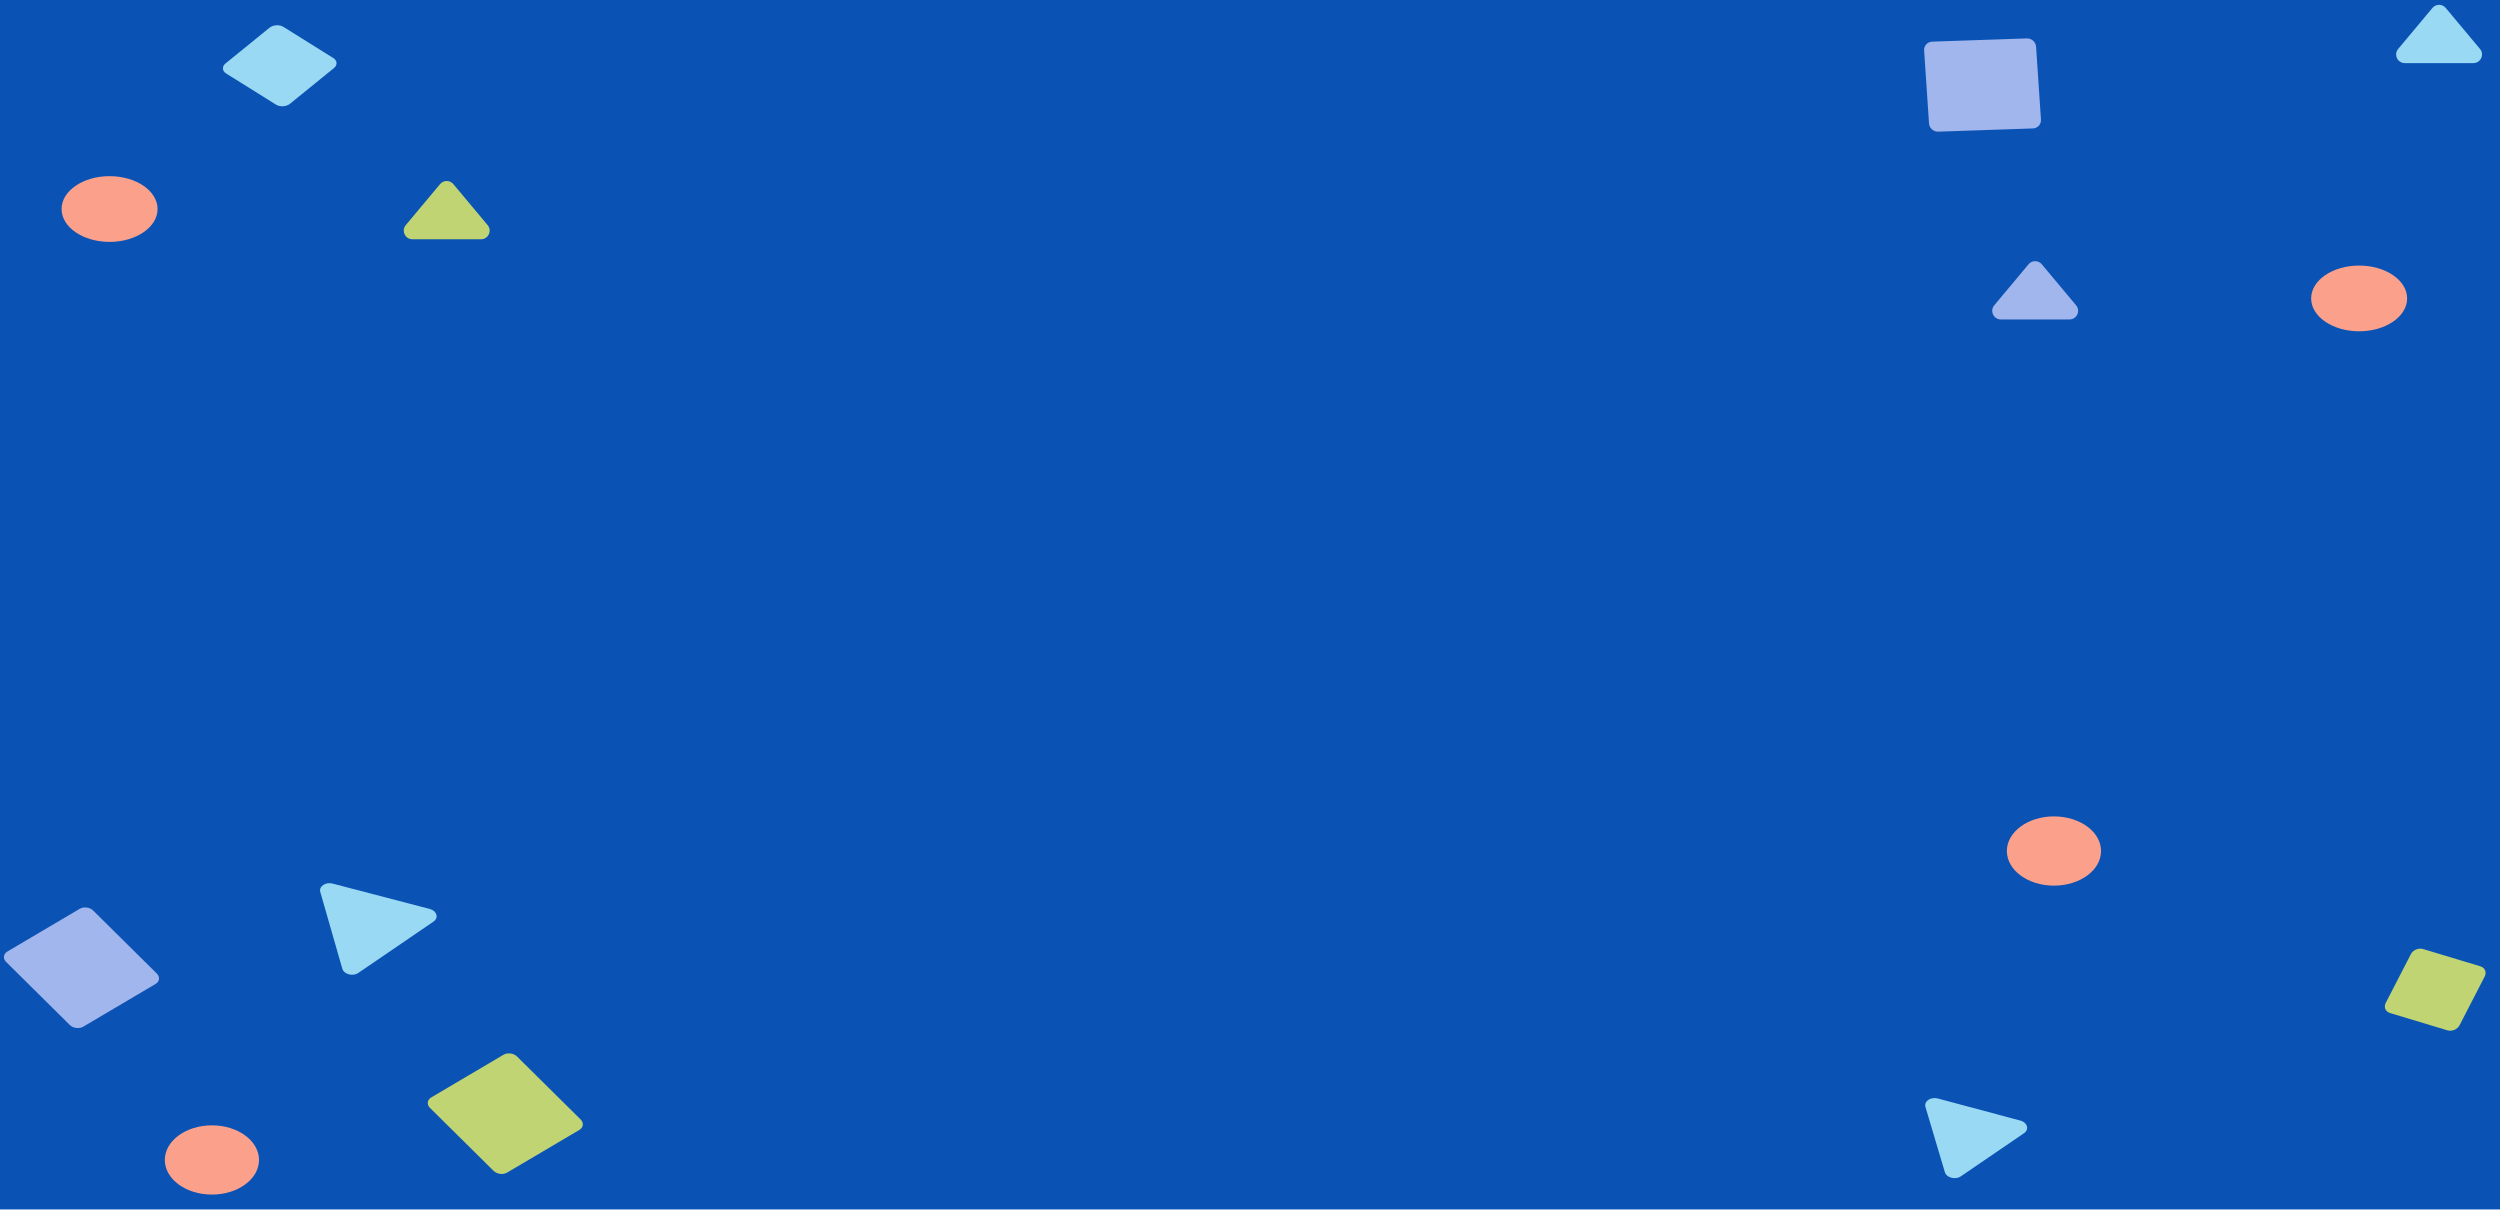
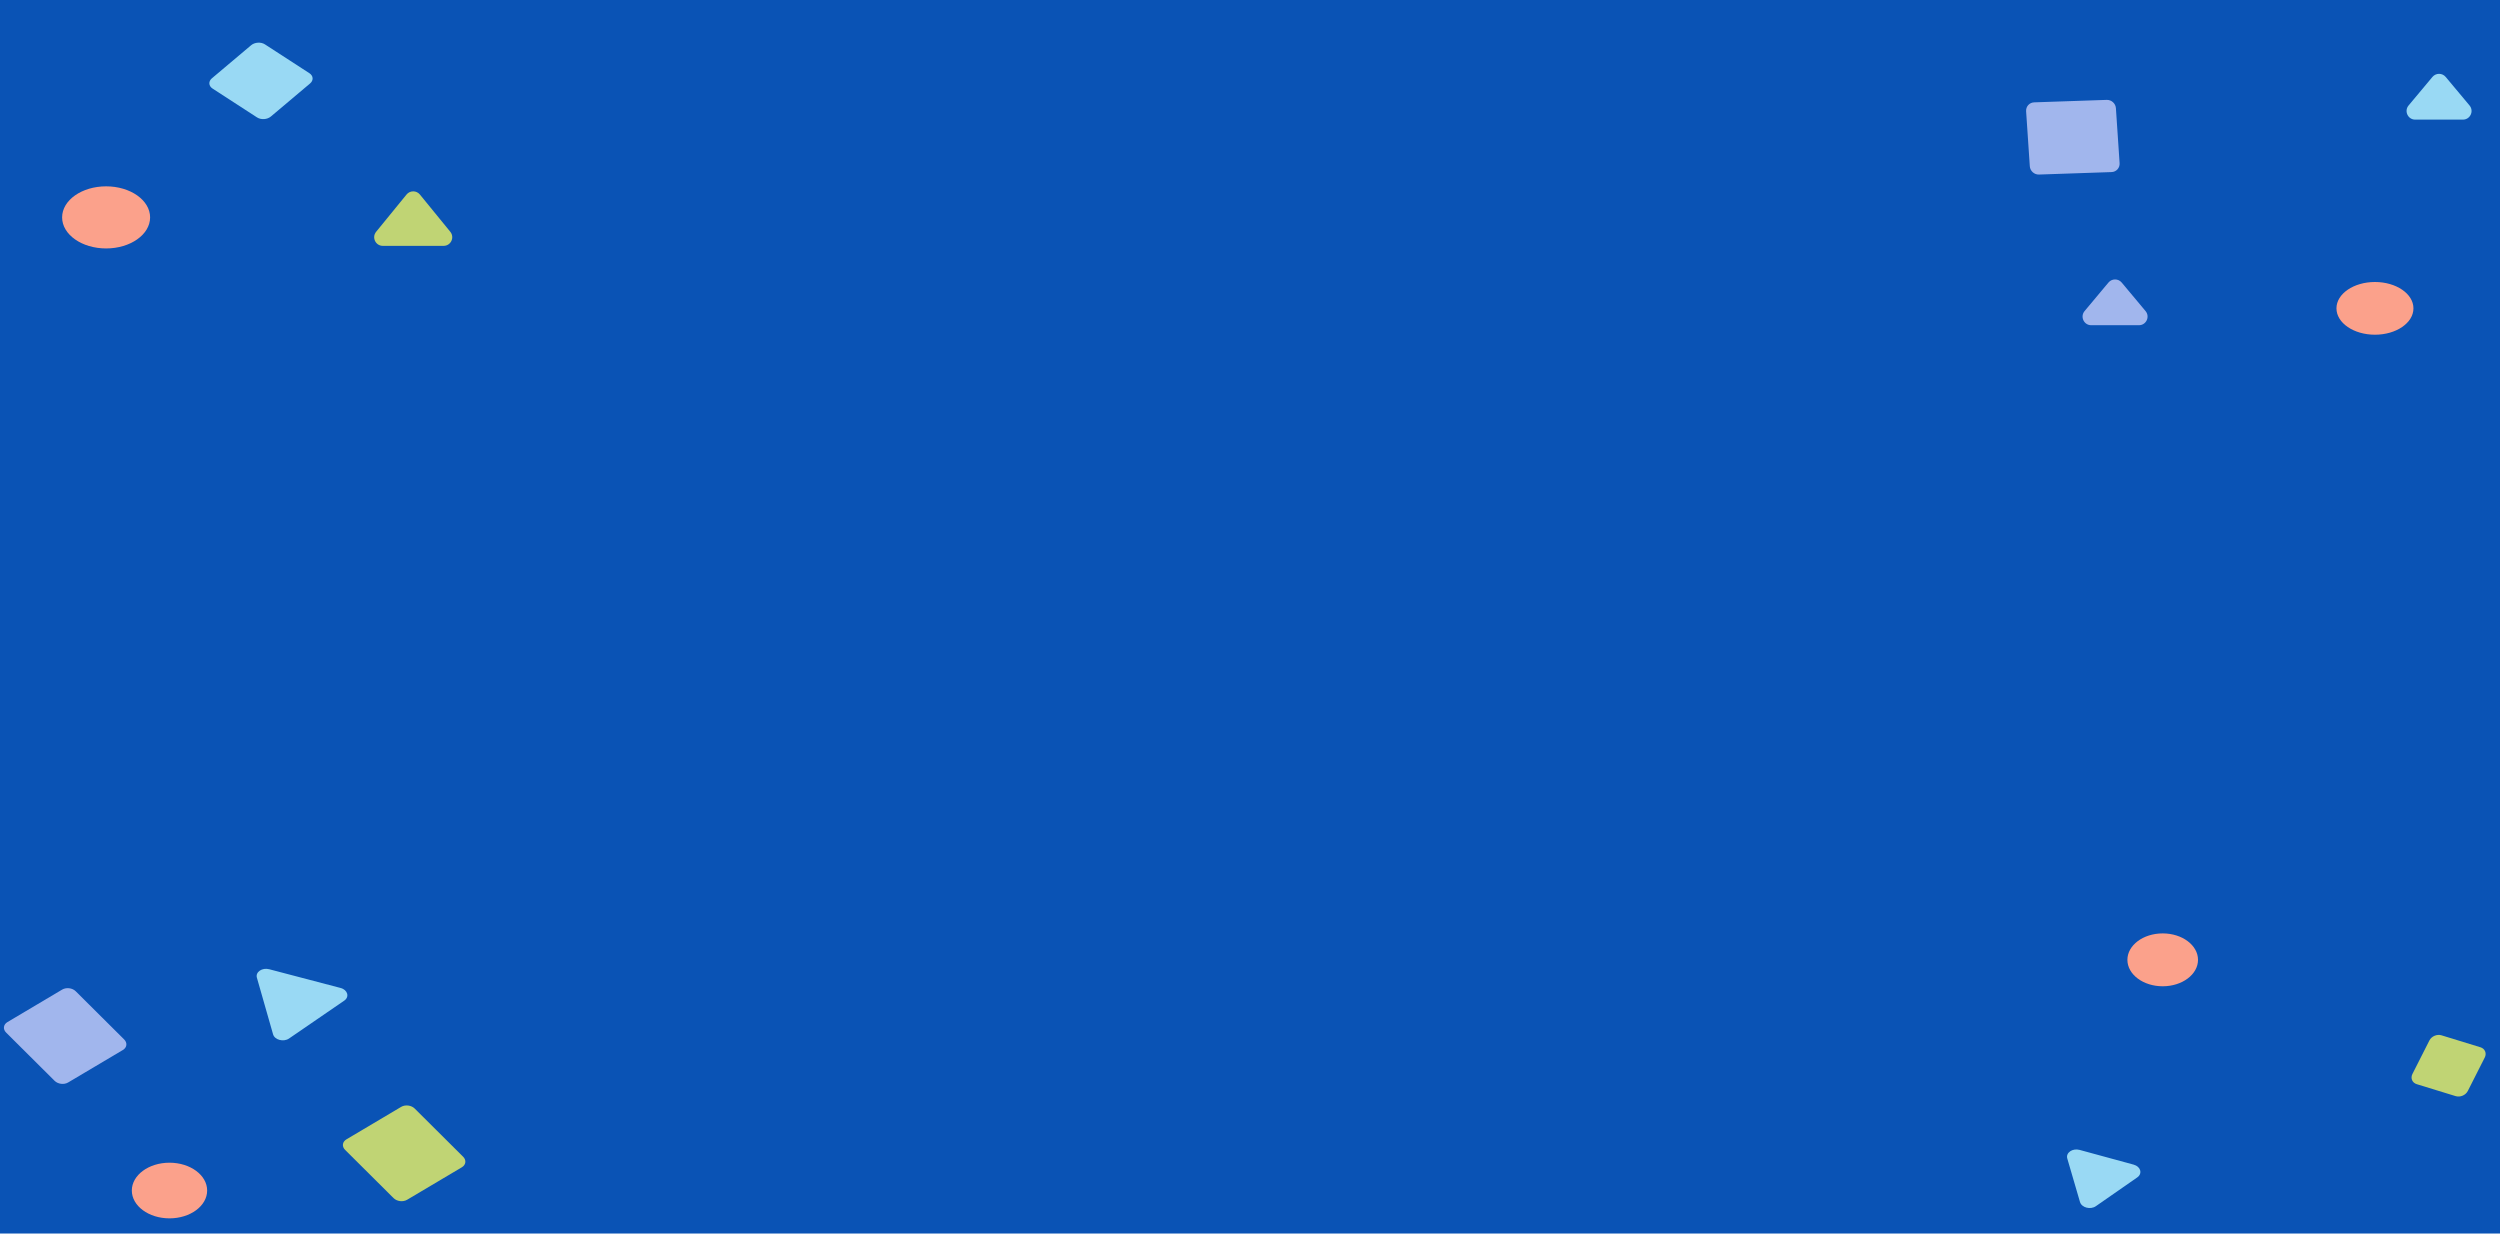
- <svg xmlns="http://www.w3.org/2000/svg" width="1449" height="702" viewBox="0 0 1449 702" fill="none">
-   <rect width="1449" height="701" fill="#0A53B5" />
-   <rect width="44.073" height="42.807" rx="5" transform="matrix(0.848118 0.529807 -0.776302 0.630361 160.056 12.9535)" fill="#99D9F4" />
-   <path d="M255.077 106.693C257.075 104.302 260.75 104.302 262.749 106.693L282.627 130.471C285.349 133.727 283.034 138.678 278.791 138.678H239.034C234.791 138.678 232.477 133.727 235.198 130.471L255.077 106.693Z" fill="#C0D474" />
-   <ellipse cx="63.508" cy="121.153" rx="27.816" ry="19.049" fill="#FBA18B" />
-   <path d="M185.644 517.011C184.711 513.763 188.673 511.058 192.788 512.133L249.115 526.844C253.243 527.922 254.428 531.994 251.246 534.167L207.68 563.908C204.498 566.081 199.341 564.721 198.405 561.463L185.644 517.011Z" fill="#99D9F4" />
-   <rect width="58.587" height="61.9" rx="5" transform="matrix(0.861068 -0.50849 0.710652 0.703544 0 554.026)" fill="#A1B6ED" />
-   <rect width="58.587" height="61.9" rx="5" transform="matrix(0.861068 -0.50849 0.710652 0.703544 245.653 638.604)" fill="#C0D474" />
-   <ellipse cx="122.827" cy="672.313" rx="27.295" ry="20.067" fill="#FBA18B" />
-   <path d="M1175.75 153.173C1177.75 150.782 1181.43 150.782 1183.42 153.173L1203.3 176.952C1206.02 180.207 1203.71 185.158 1199.47 185.158H1159.71C1155.47 185.158 1153.15 180.207 1155.87 176.952L1175.75 153.173Z" fill="#A1B6ED" />
-   <path d="M1409.86 4.589C1411.86 2.198 1415.53 2.198 1417.53 4.589L1437.41 28.368C1440.13 31.623 1437.82 36.575 1433.57 36.575H1393.82C1389.57 36.575 1387.26 31.623 1389.98 28.368L1409.86 4.589Z" fill="#99D9F4" />
-   <rect width="64.923" height="52.293" rx="5" transform="matrix(0.999421 -0.0340142 0.0669447 0.997757 1114.89 24.3054)" fill="#A1B6ED" />
-   <ellipse cx="1367.36" cy="172.967" rx="27.816" ry="19.049" fill="#FBA18B" />
-   <rect width="44.712" height="41.736" rx="5" transform="matrix(0.957434 0.288651 -0.458332 0.888781 1399.62 548.618)" fill="#C0D474" />
-   <path d="M1115.99 641.588C1115.02 638.317 1119.02 635.58 1123.17 636.689L1171.02 649.499C1175.12 650.597 1176.28 654.648 1173.11 656.811L1136.5 681.804C1133.33 683.967 1128.2 682.631 1127.24 679.392L1115.99 641.588Z" fill="#99D9F4" />
-   <path d="M1217.77 493.25C1217.77 504.333 1205.55 513.317 1190.47 513.317C1175.4 513.317 1163.18 504.333 1163.18 493.25C1163.18 482.167 1175.4 473.183 1190.47 473.183C1205.55 473.183 1217.77 482.167 1217.77 493.25Z" fill="#FBA18B" />
+ <svg xmlns="http://www.w3.org/2000/svg" width="1449" height="715" viewBox="0 0 1449 715" fill="none">
+   <rect width="1449" height="714.951" fill="#0A53B5" />
+   <rect width="40.723" height="39.728" rx="5" transform="matrix(0.839013 0.544111 -0.764583 0.644526 149.368 23)" fill="#99D9F4" />
+   <path d="M235.626 112.749C237.626 110.297 241.374 110.297 243.374 112.749L260.988 134.339C263.653 137.605 261.329 142.5 257.114 142.5H221.886C217.671 142.5 215.347 137.605 218.012 134.339L235.626 112.749Z" fill="#C0D474" />
+   <ellipse cx="61.5" cy="126" rx="25.5" ry="18" fill="#FBA18B" />
+   <path d="M148.892 566.659C147.961 563.402 151.918 560.687 156.026 561.765L197.398 572.624C201.518 573.705 202.699 577.789 199.522 579.968L167.523 601.922C164.346 604.102 159.199 602.74 158.265 599.473L148.892 566.659Z" fill="#99D9F4" />
+   <rect width="46.917" height="49.629" rx="5" transform="matrix(0.85996 -0.510361 0.708905 0.705304 0 594.955)" fill="#A1B6ED" />
+   <rect width="46.917" height="49.629" rx="5" transform="matrix(0.85996 -0.510361 0.708905 0.705304 196.471 662.936)" fill="#C0D474" />
+   <ellipse cx="98.235" cy="690.03" rx="21.83" ry="16.129" fill="#FBA18B" />
+   <path d="M1222.06 163.754C1224.06 161.364 1227.73 161.364 1229.73 163.754L1243.56 180.293C1246.28 183.548 1243.97 188.5 1239.72 188.5H1212.07C1207.83 188.5 1205.51 183.548 1208.23 180.293L1222.06 163.754Z" fill="#A1B6ED" />
+   <path d="M1409.84 44.588C1411.84 42.197 1415.52 42.197 1417.52 44.588L1431.34 61.126C1434.07 64.381 1431.75 69.333 1427.51 69.333H1399.85C1395.61 69.333 1393.3 64.381 1396.02 61.126L1409.84 44.588Z" fill="#99D9F4" />
+   <rect width="52.077" height="41.939" rx="5" transform="matrix(0.999421 -0.0340095 0.0669541 0.997756 1174 59.4933)" fill="#A1B6ED" />
+   <ellipse cx="1376.52" cy="178.722" rx="22.312" ry="15.278" fill="#FBA18B" />
+   <rect width="33.578" height="31.75" rx="5" transform="matrix(0.955958 0.293502 -0.451762 0.892139 1410.33 598.603)" fill="#C0D474" />
+   <path d="M1198.19 671.443C1197.23 668.133 1201.22 665.359 1205.33 666.481L1236.7 675.03C1240.76 676.139 1241.91 680.233 1238.76 682.422L1214.76 699.103C1211.62 701.292 1206.52 699.946 1205.56 696.674L1198.19 671.443Z" fill="#99D9F4" />
+   <path d="M1273.97 556.323C1273.97 564.786 1264.81 571.647 1253.51 571.647C1242.2 571.647 1233.04 564.786 1233.04 556.323C1233.04 547.861 1242.2 541 1253.51 541C1264.81 541 1273.97 547.861 1273.97 556.323Z" fill="#FBA18B" />
</svg>
